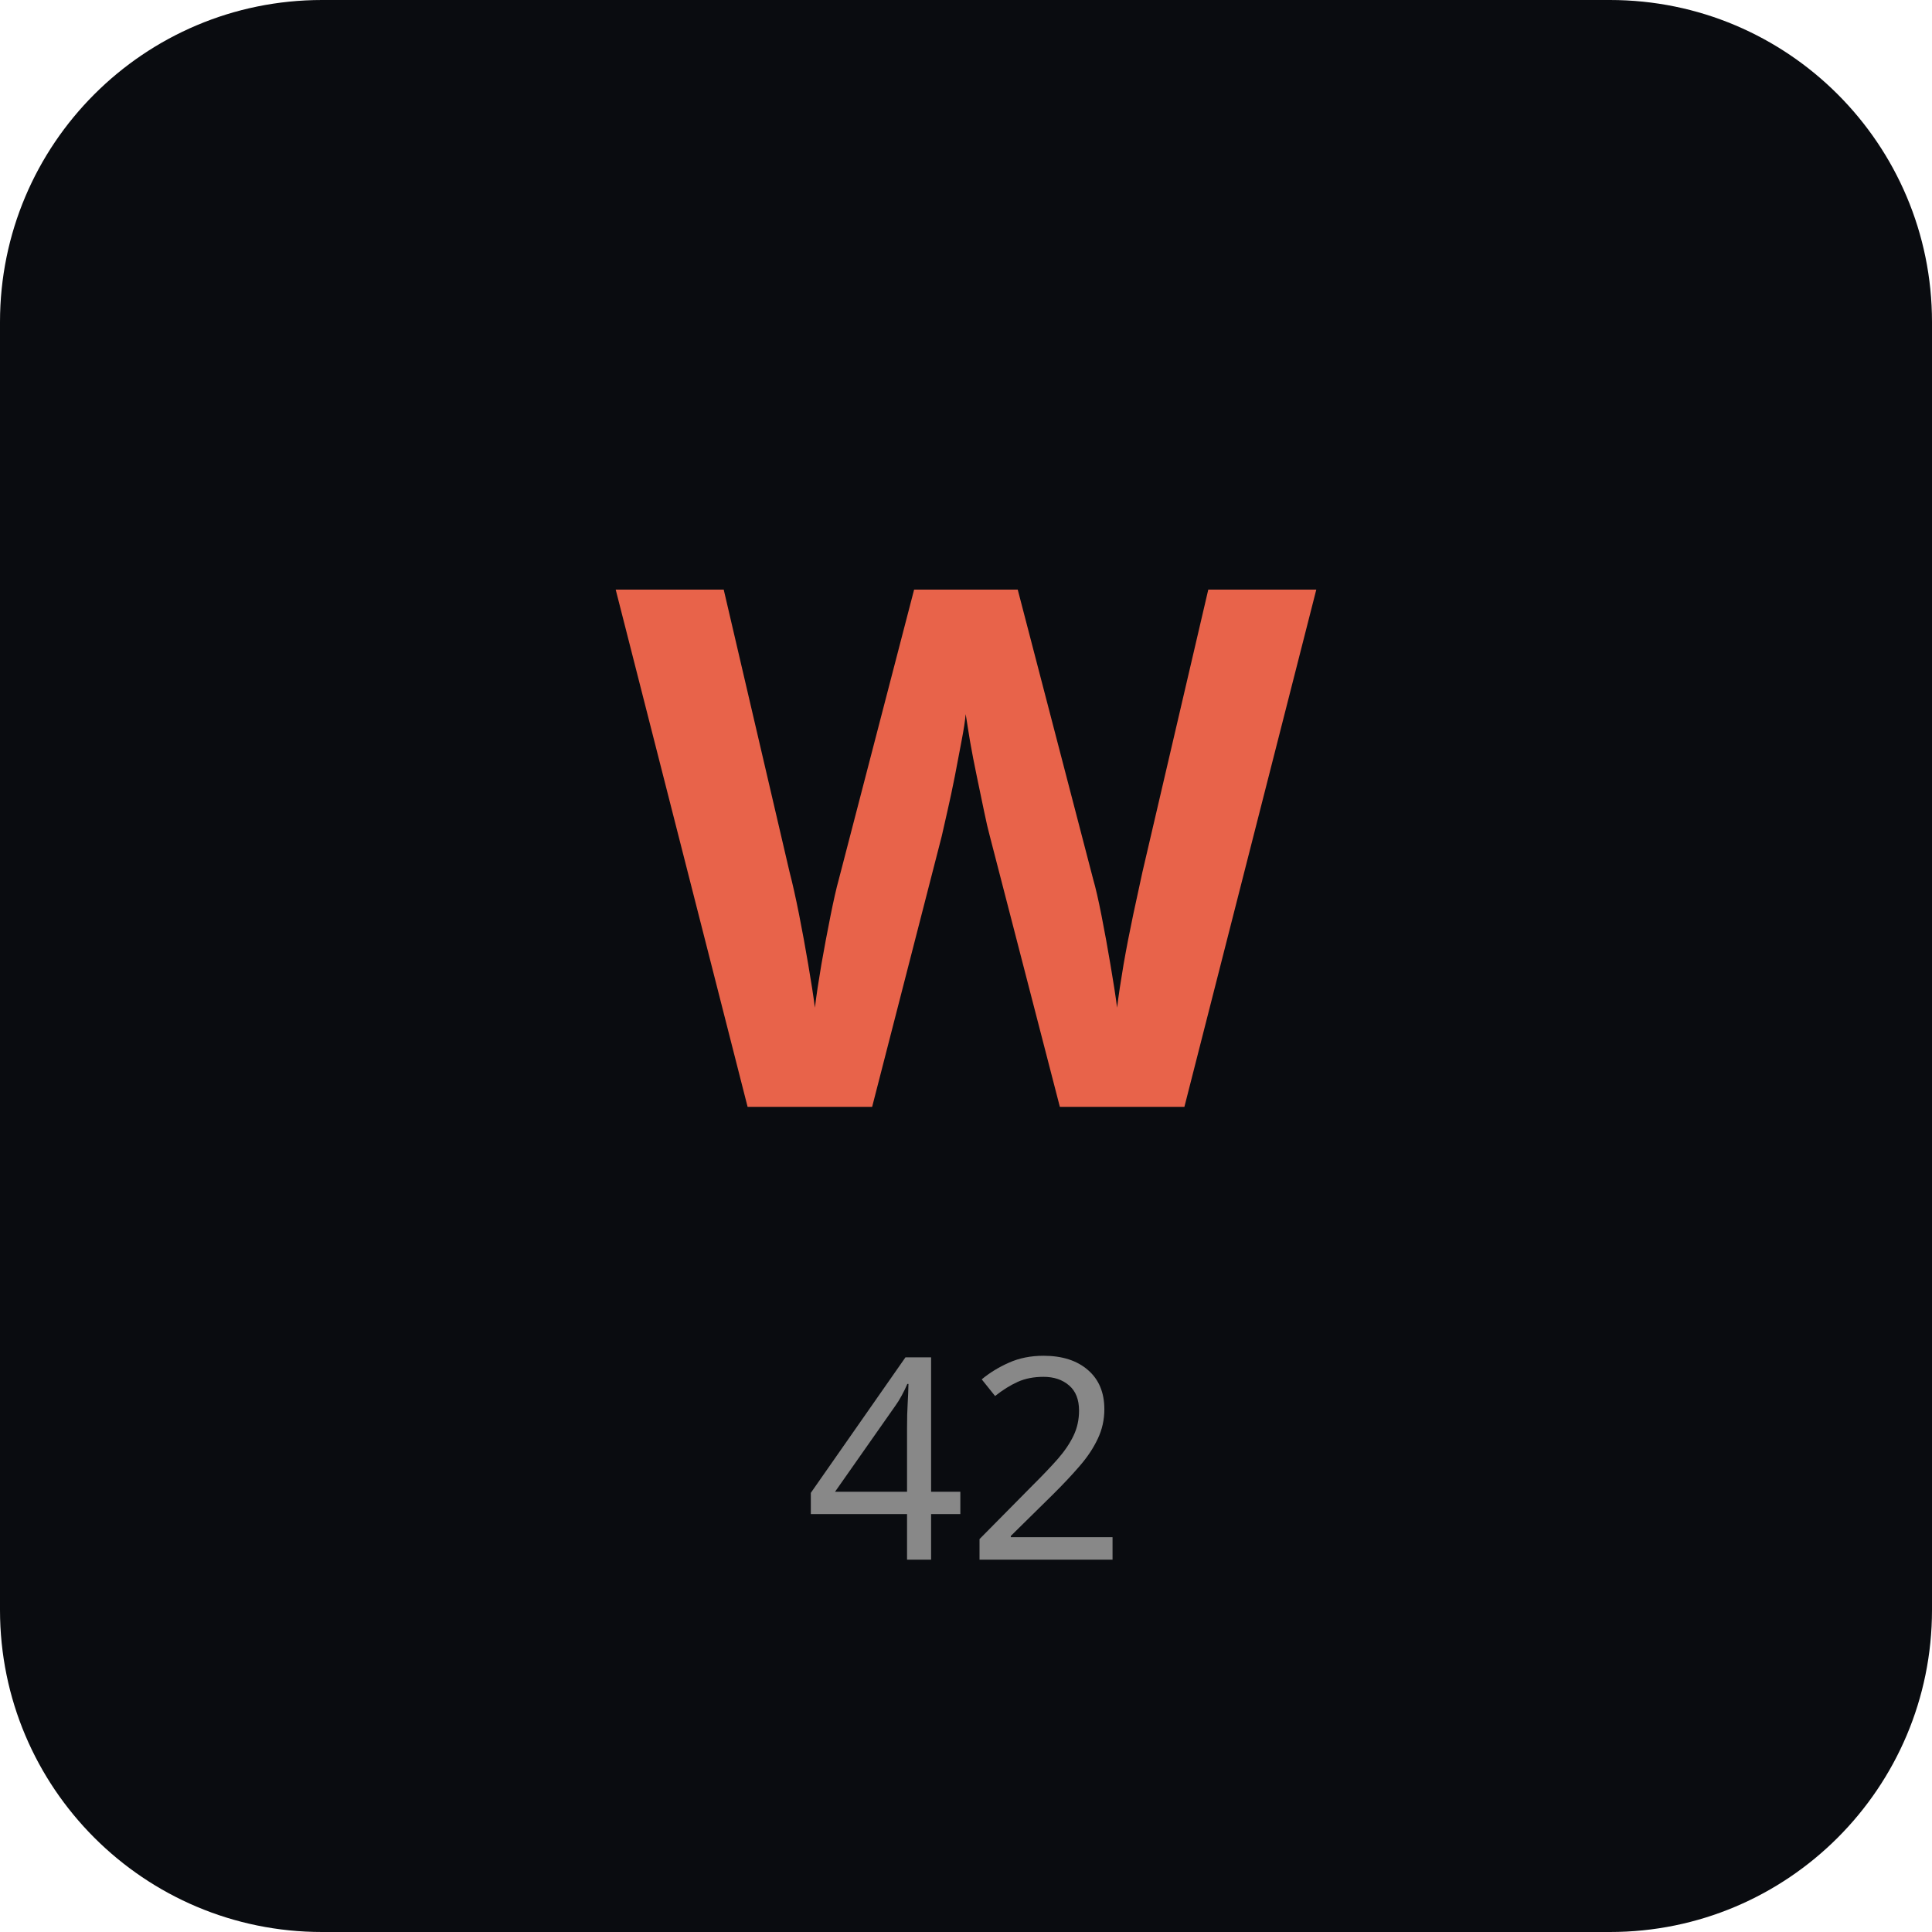
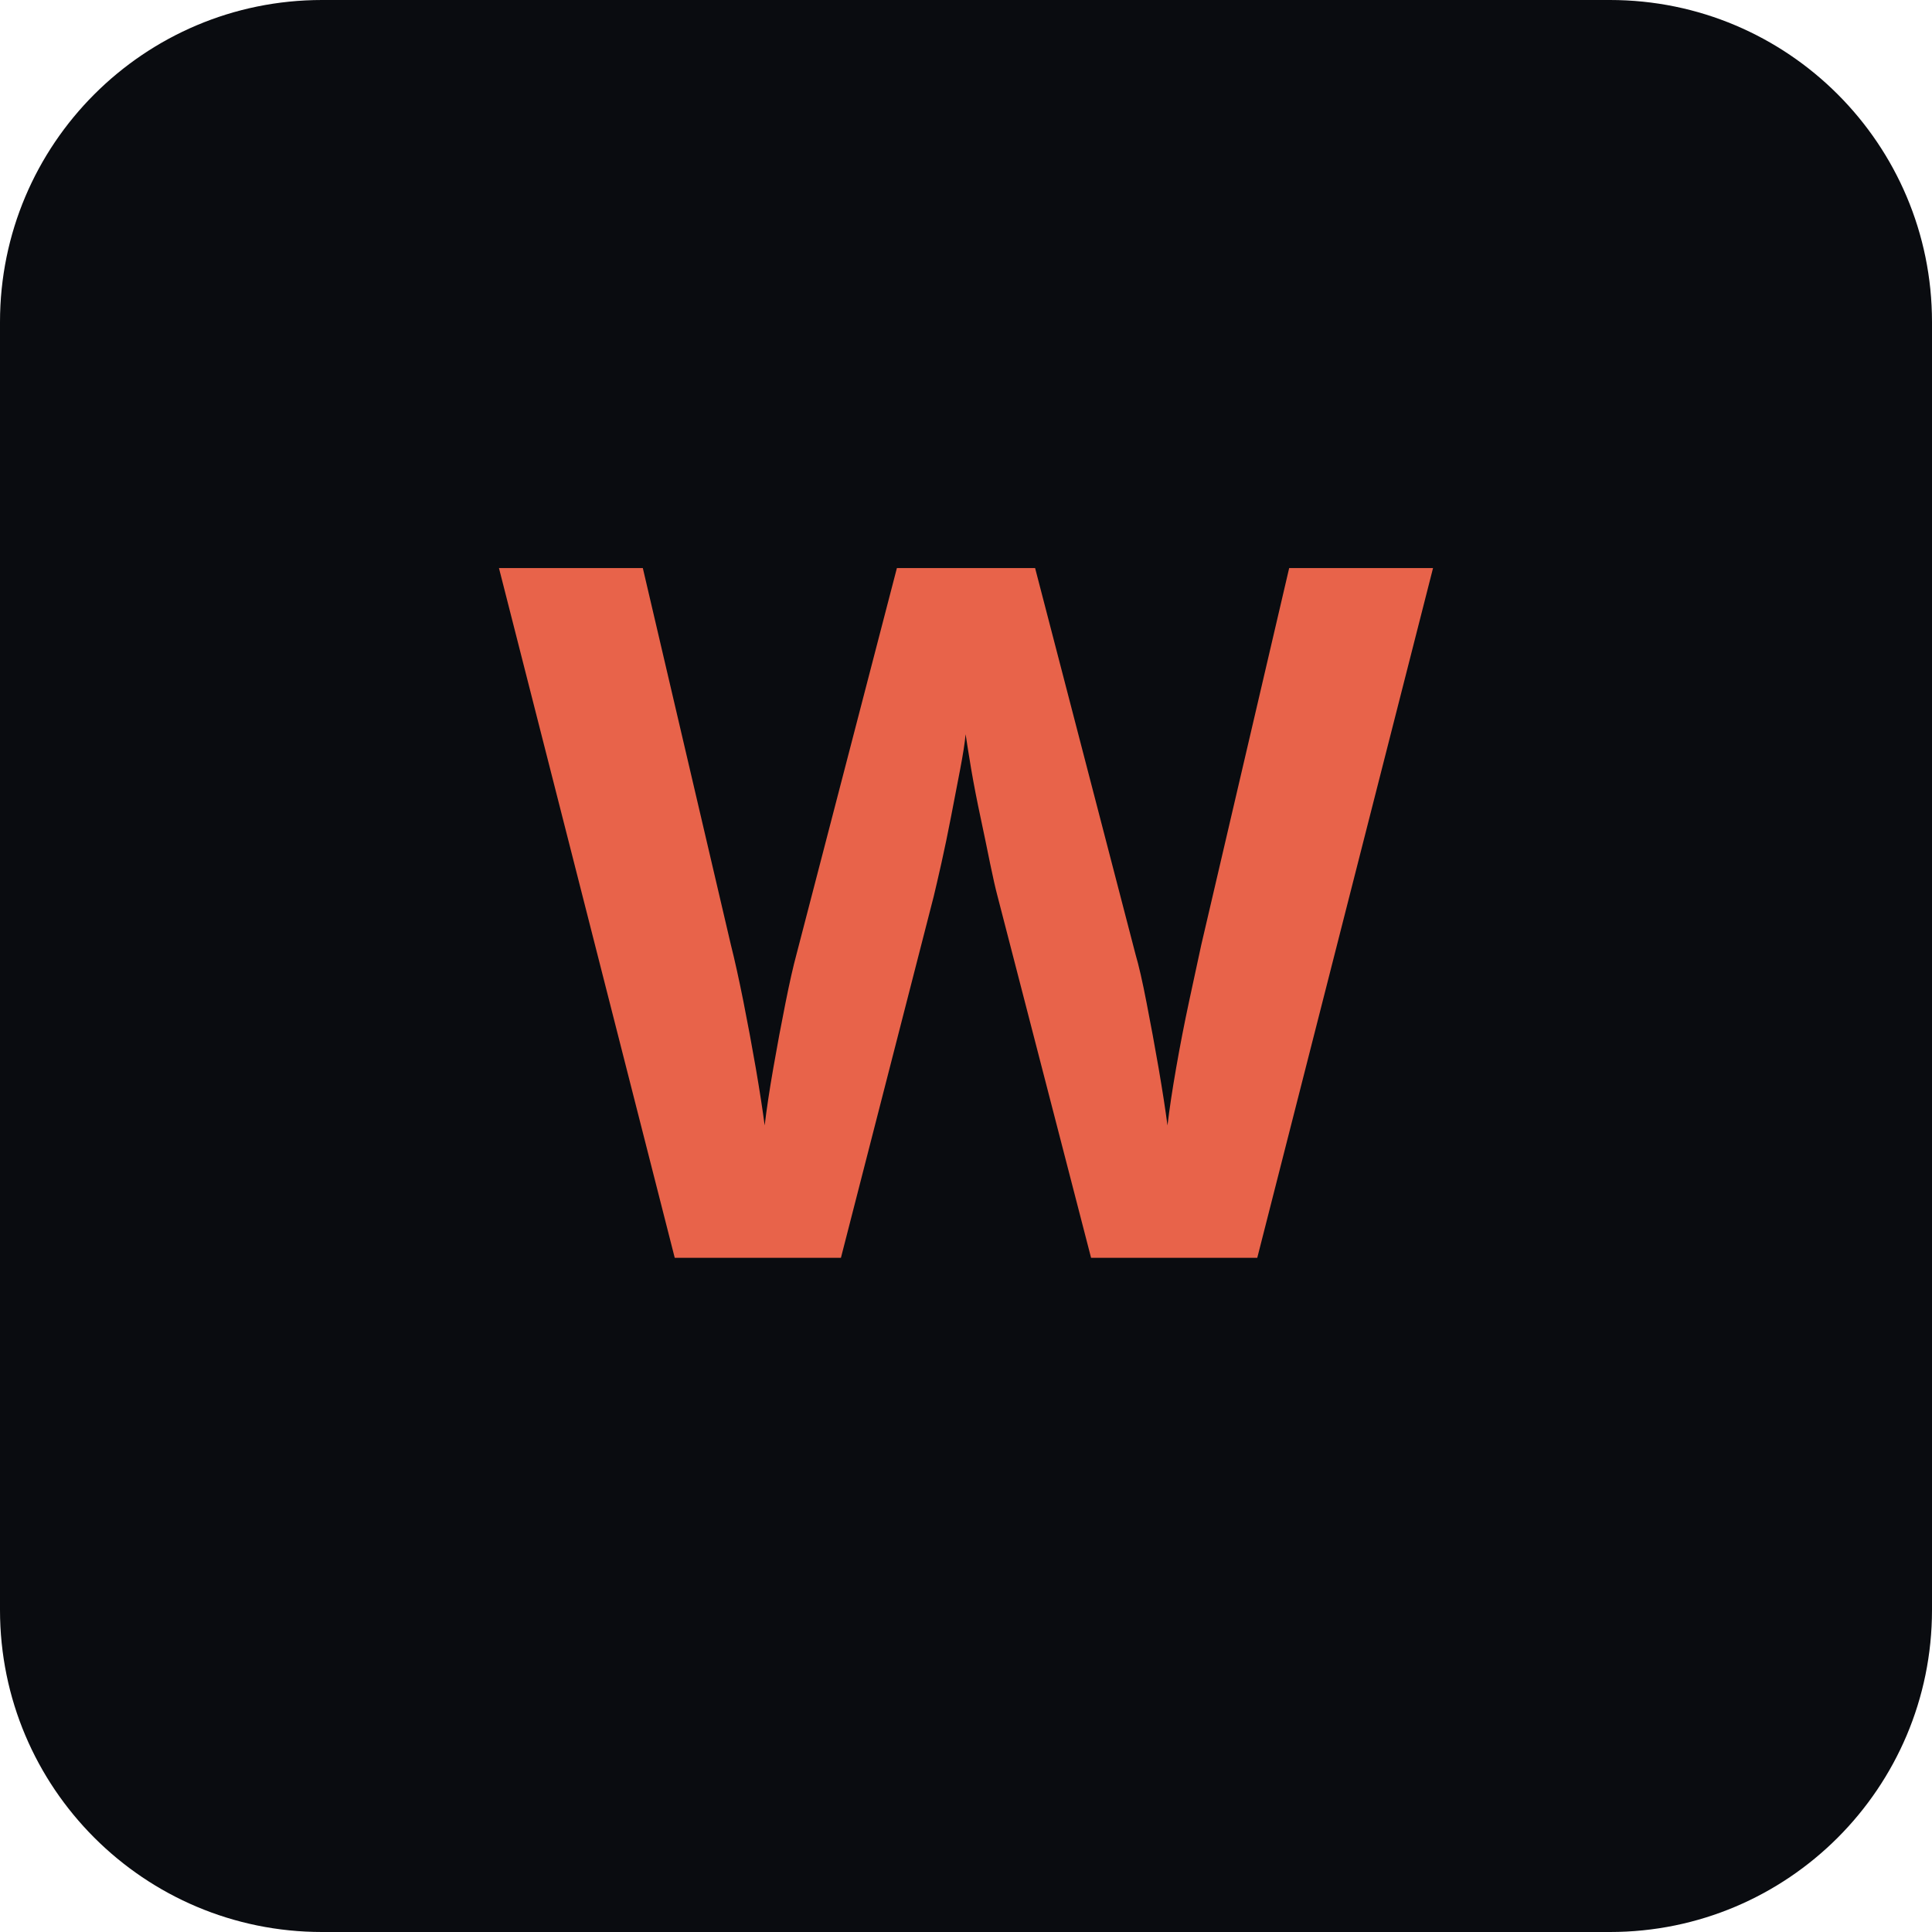
<svg xmlns="http://www.w3.org/2000/svg" width="192" height="192" viewBox="0 0 192 192">
  <rect width="192" height="192" rx="32" fill="#0a0c10" />
-   <text x="96" y="110" text-anchor="middle" font-family="sans-serif" font-size="72" font-weight="700" fill="#E8634A">W</text>
-   <text x="96" y="155" text-anchor="middle" font-family="sans-serif" font-size="28" font-weight="300" fill="#888">42</text>
+   <text x="96" y="125" text-anchor="middle" font-family="sans-serif" font-size="96" font-weight="700" fill="#E8634A">W</text>
</svg>
